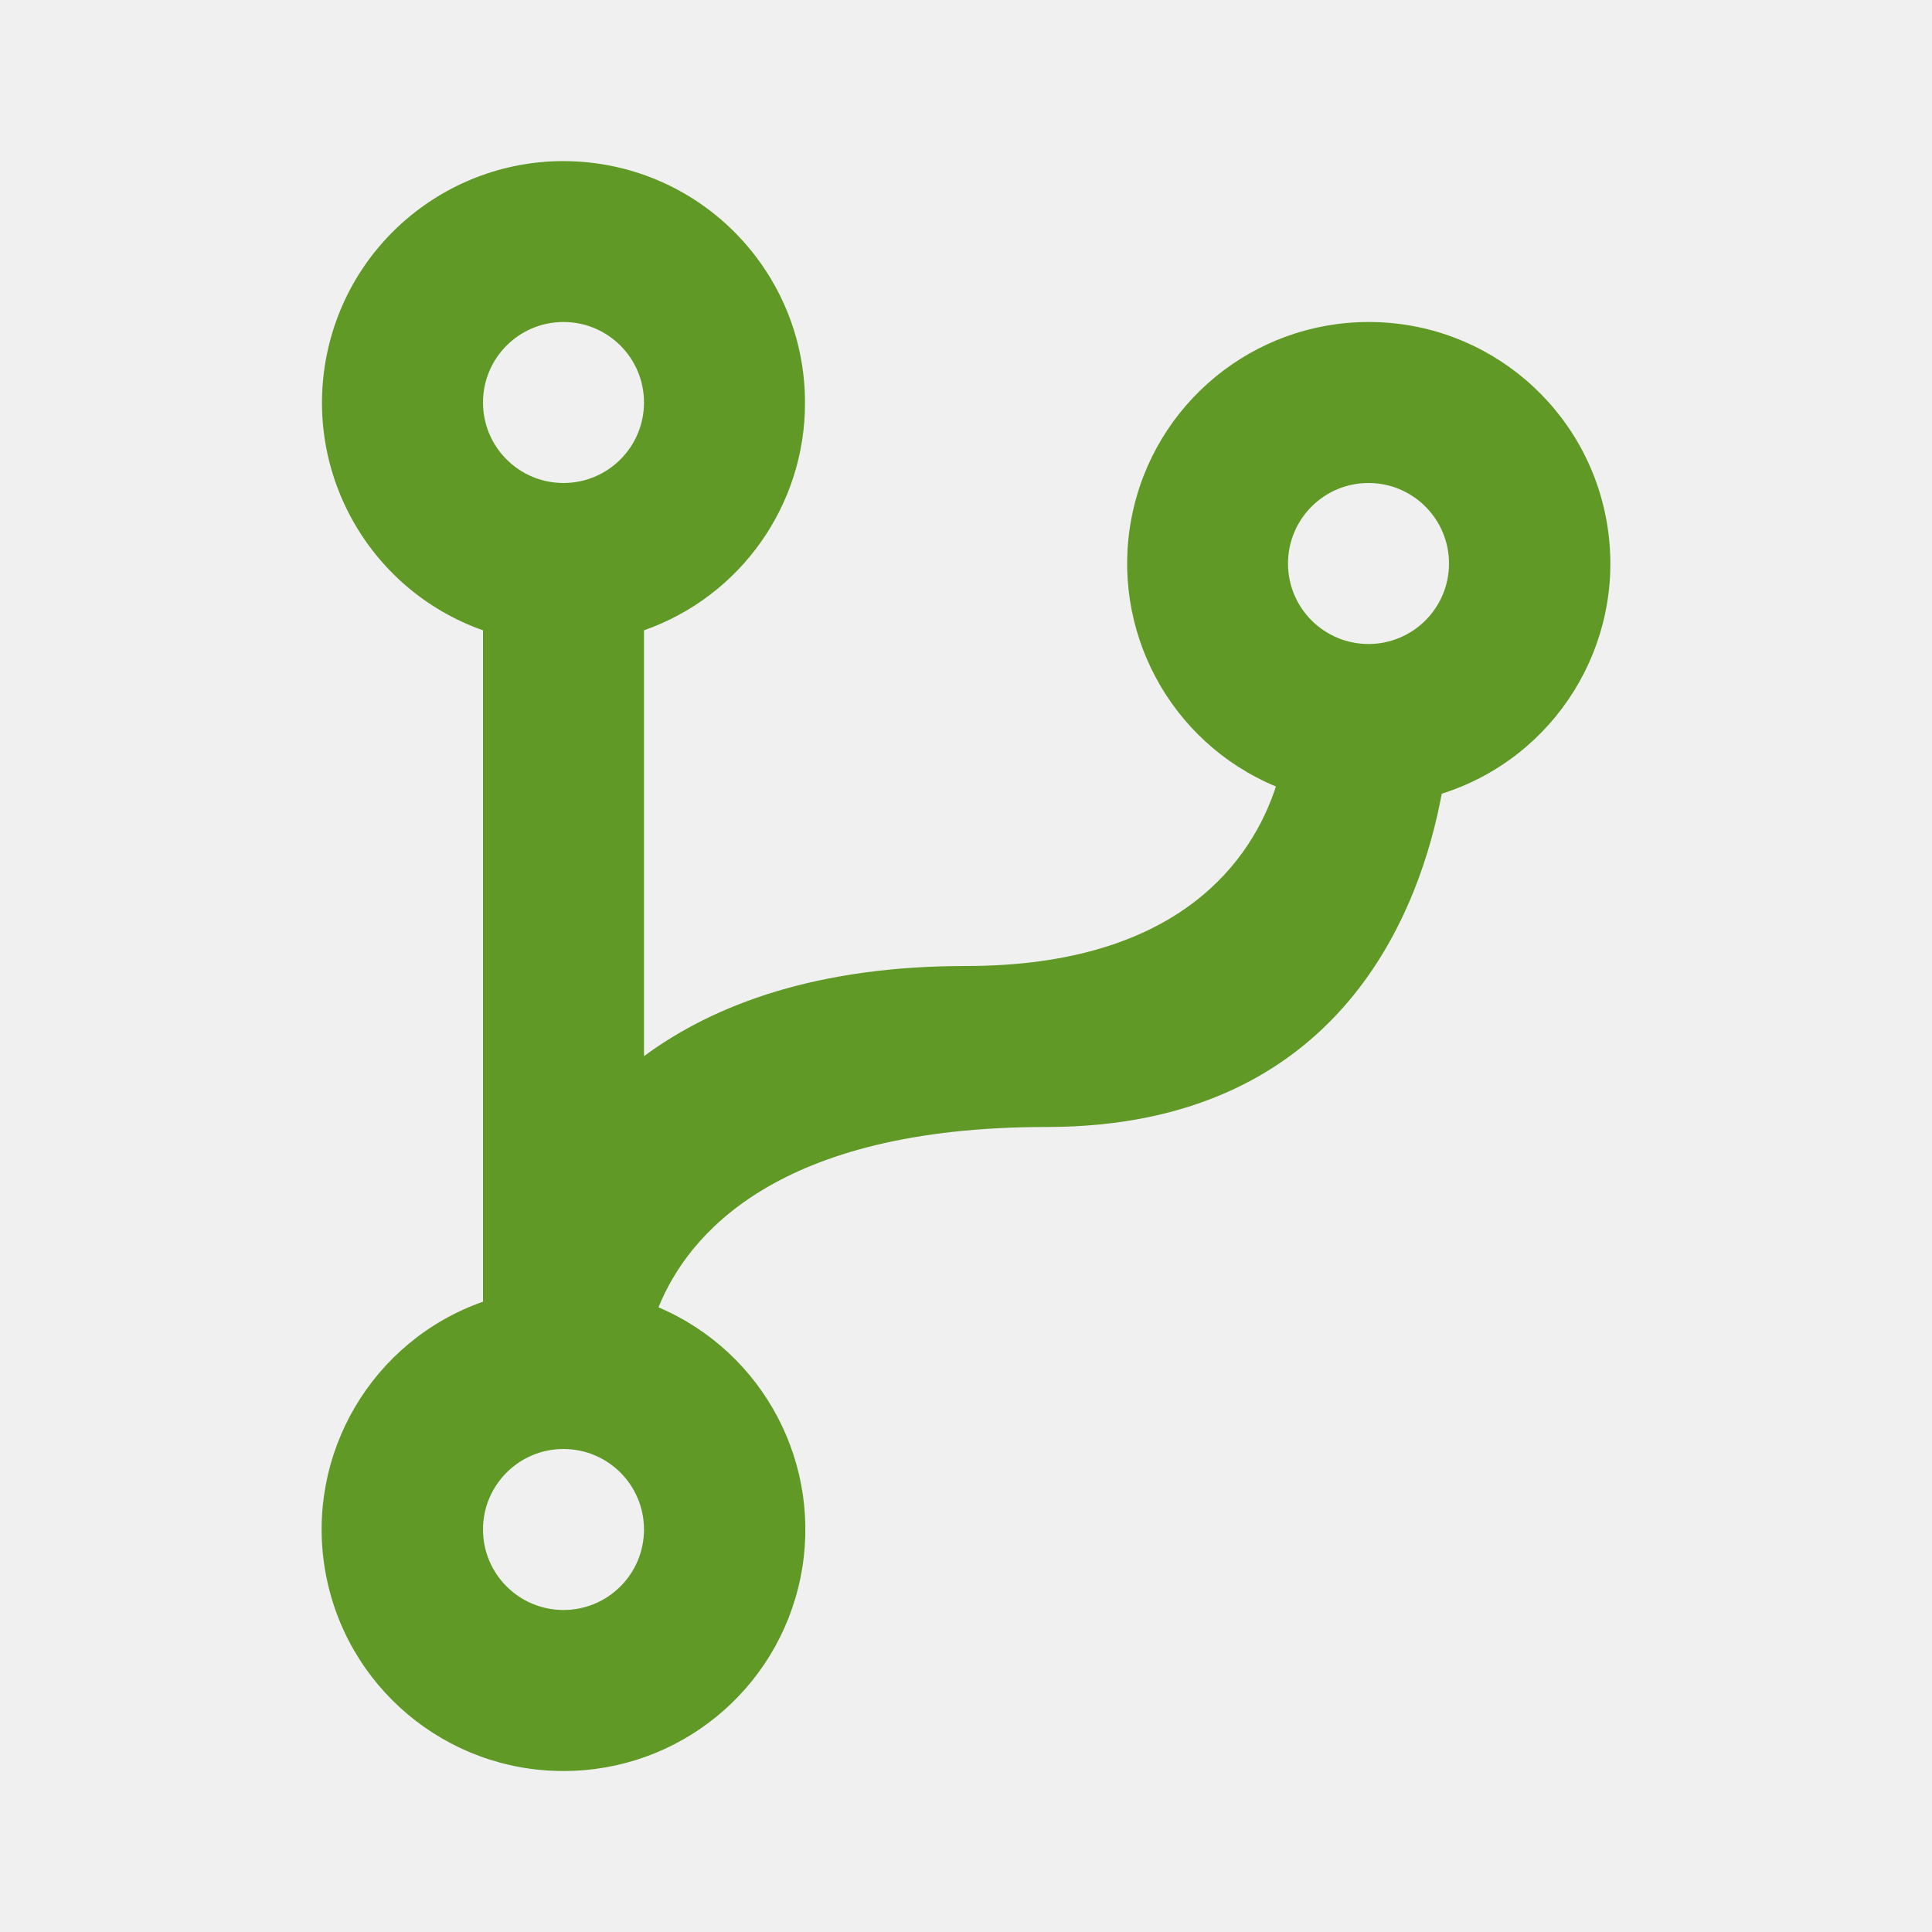
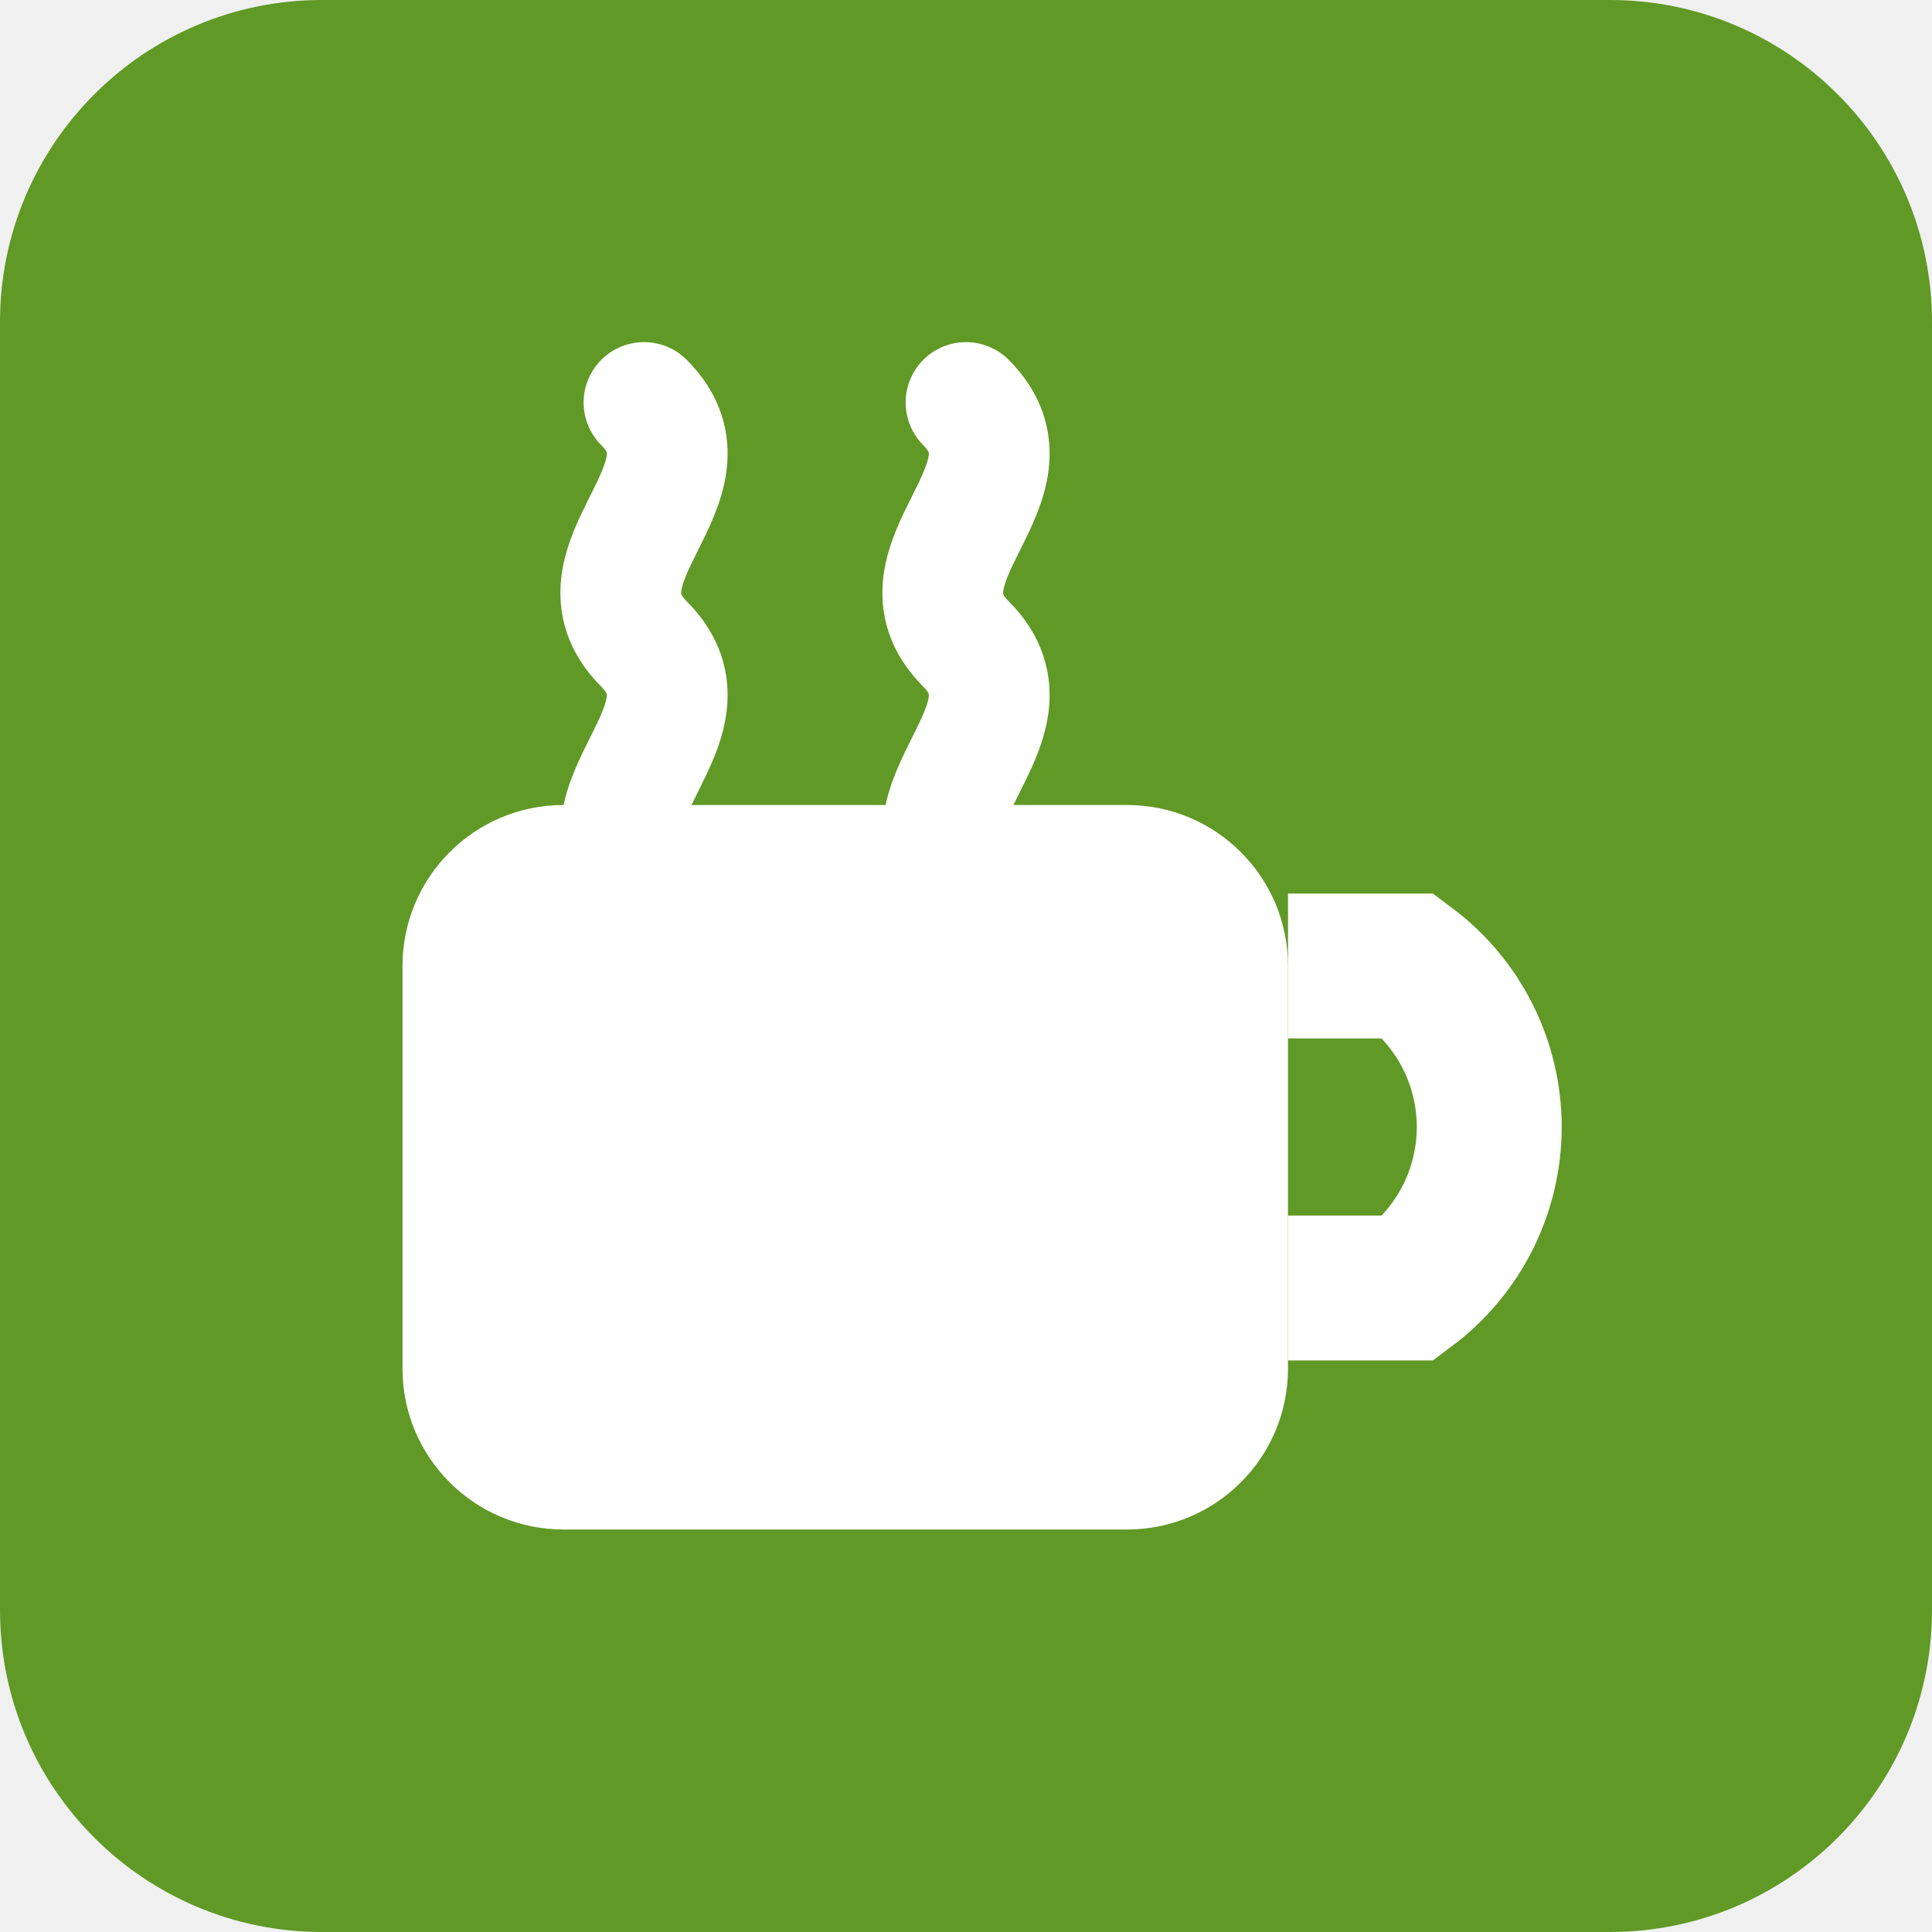
<svg xmlns="http://www.w3.org/2000/svg" viewBox="0 0 24 24" width="24" height="24">
-   <path fill="#609926" d="M17 4a3 3 0 0 1 .91 5.86c-.26 1.4-1.23 4.14-4.91 4.14-3.36 0-4.46 1.35-4.82 2.24A3 3 0 0 1 7 22a3 3 0 0 1-1-5.83V7.83A3 3 0 1 1 10 5a2.99 2.99 0 0 1-2 2.83v5.29C8.88 12.47 10.16 12 12 12c2.67 0 3.56-1.34 3.85-2.23A3 3 0 0 1 17 4M7 18a1 1 0 1 0 0 2 1 1 0 0 0 0-2M7 4a1 1 0 1 0 0 2 1 1 0 0 0 0-2m10 2a1 1 0 1 0 0 2 1 1 0 0 0 0-2" />
+   <rect width="24" height="24" rx="4" fill="#609926" />
+   <rect x="5" y="10" width="11" height="9" rx="2" fill="#ffffff" />
+   <path fill="none" stroke="#ffffff" stroke-width="1.8" d="M 16 12 h 1.5 a 2.5 2.5 0 0 1 0 4 h -1.5" />
+   <path fill="none" stroke="#ffffff" stroke-width="1.5" stroke-linecap="round" d="M 8 5 c 1 1 -1 2 0 3 c 1 1 -1 2 0 3" />
+   <path fill="none" stroke="#ffffff" stroke-width="1.5" stroke-linecap="round" d="M 12 5 c 1 1 -1 2 0 3 c 1 1 -1 2 0 3" />
</svg>
